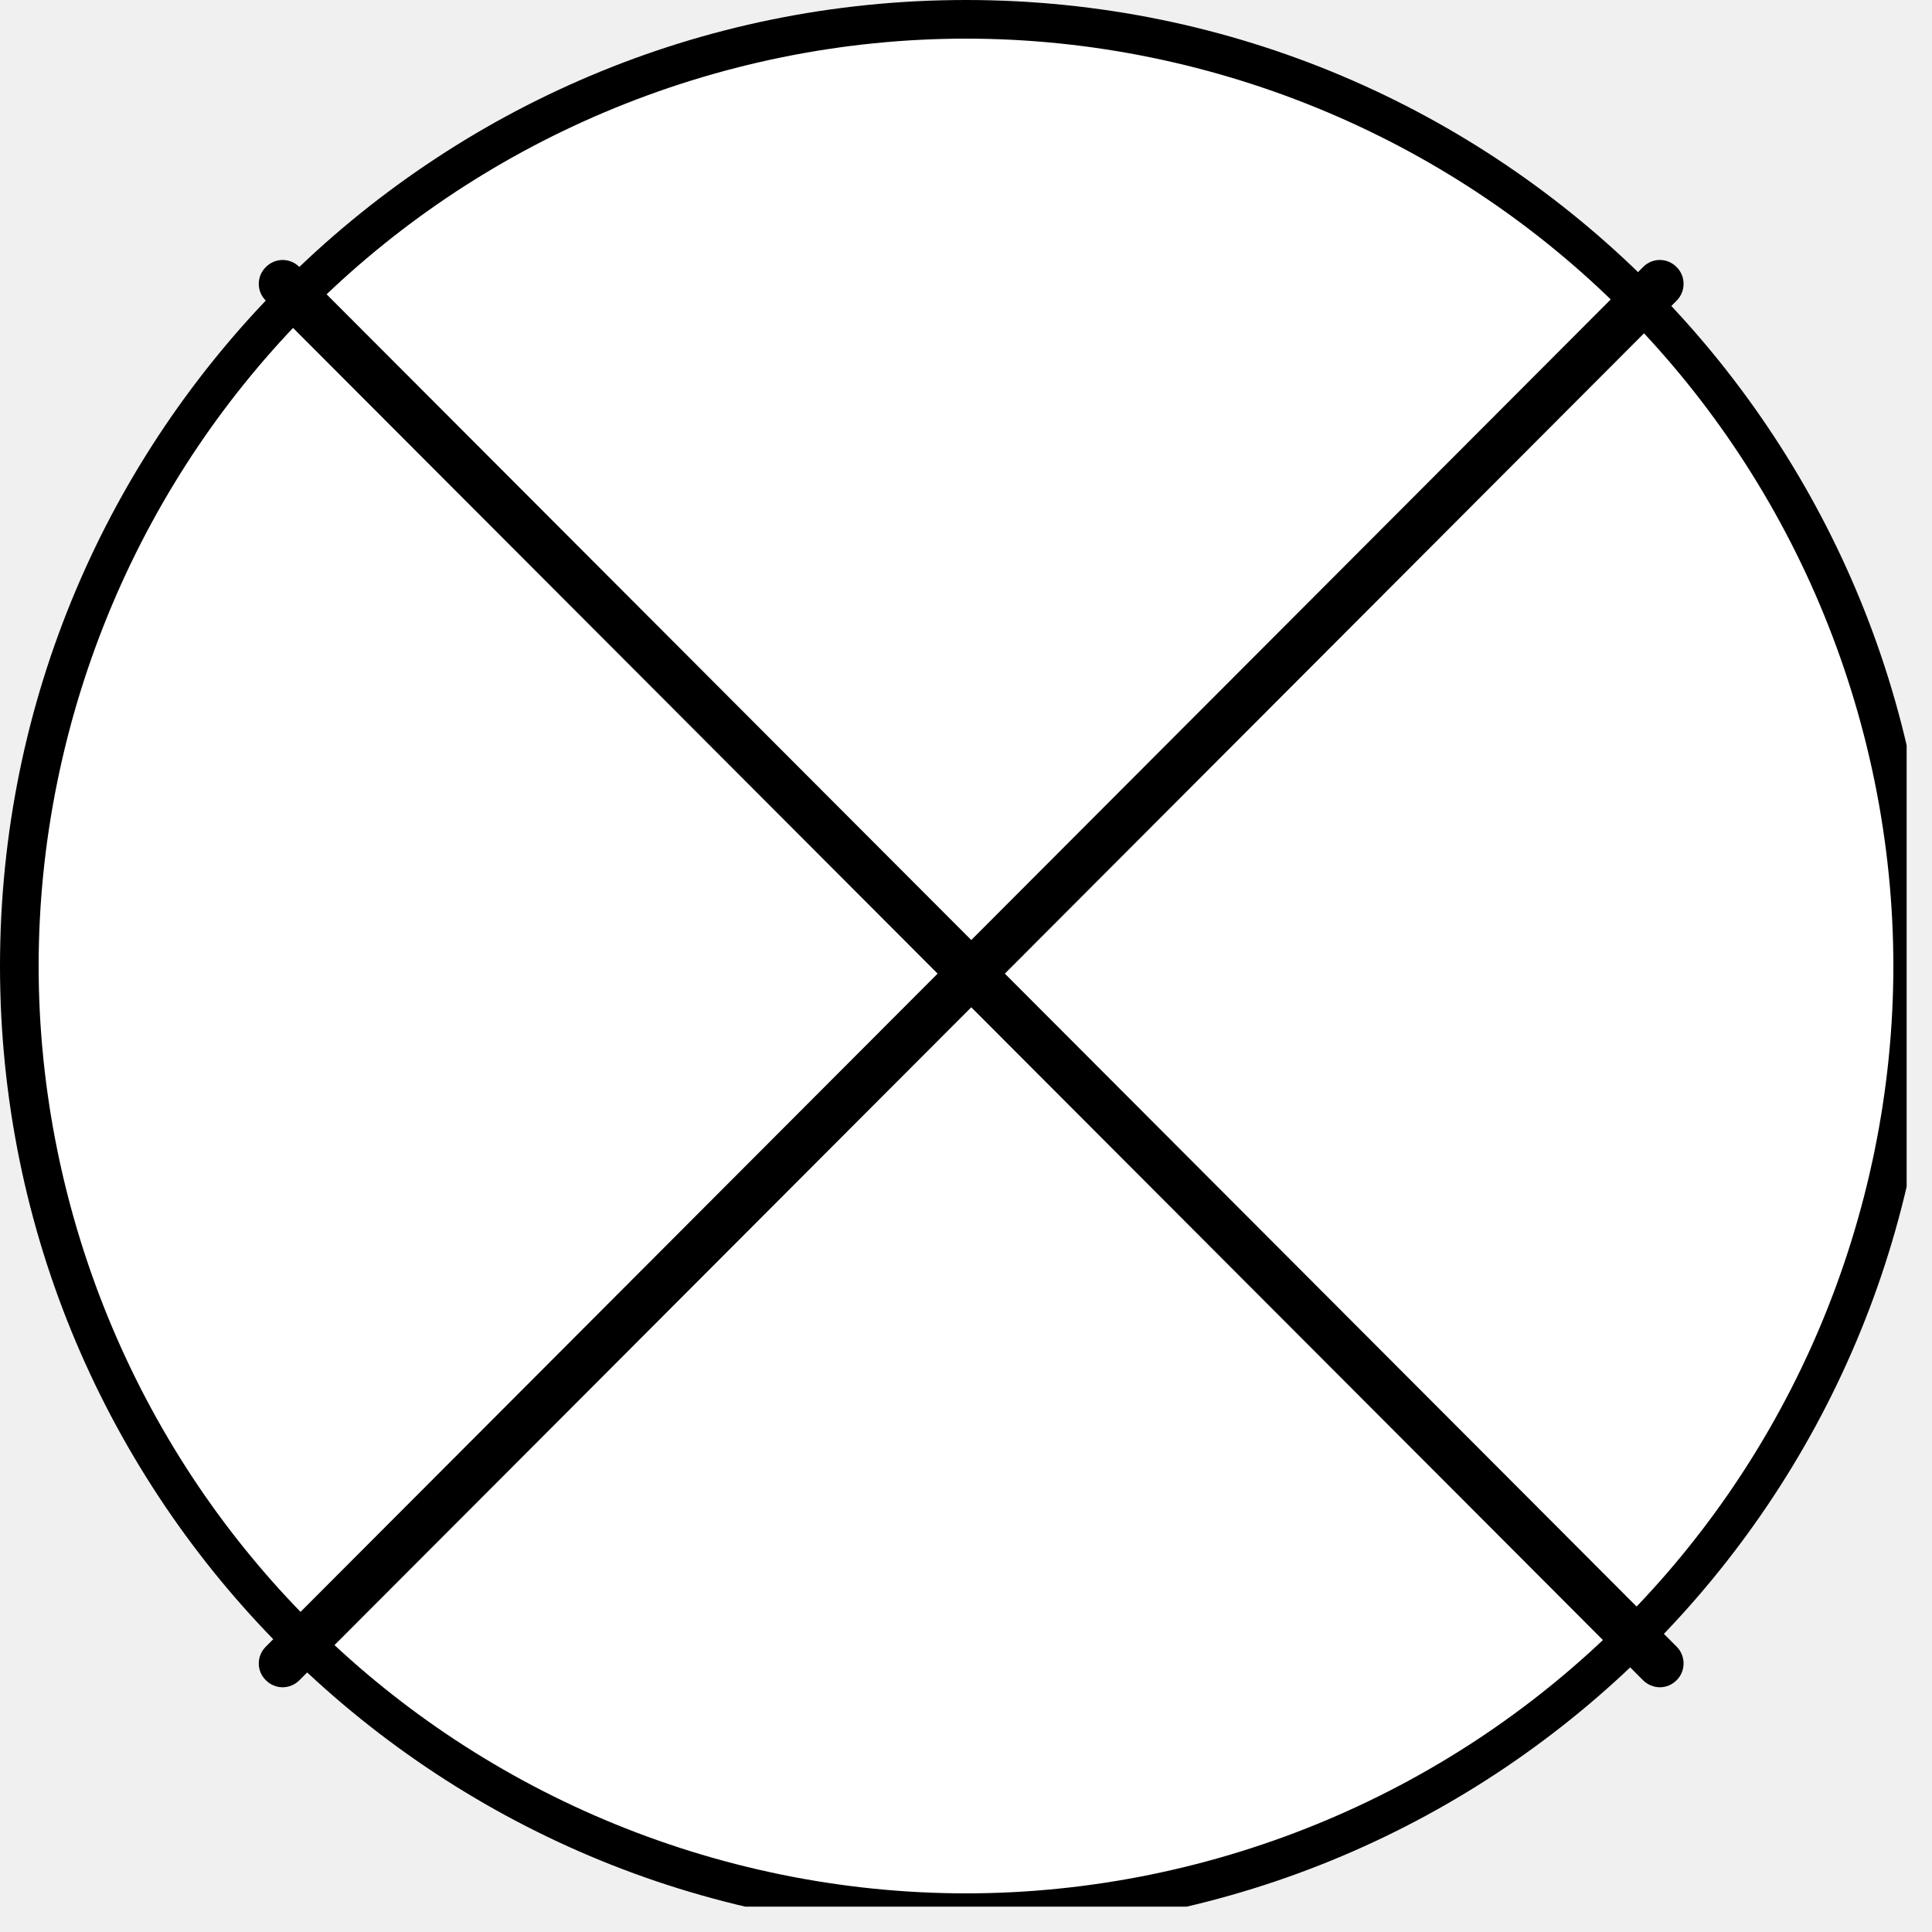
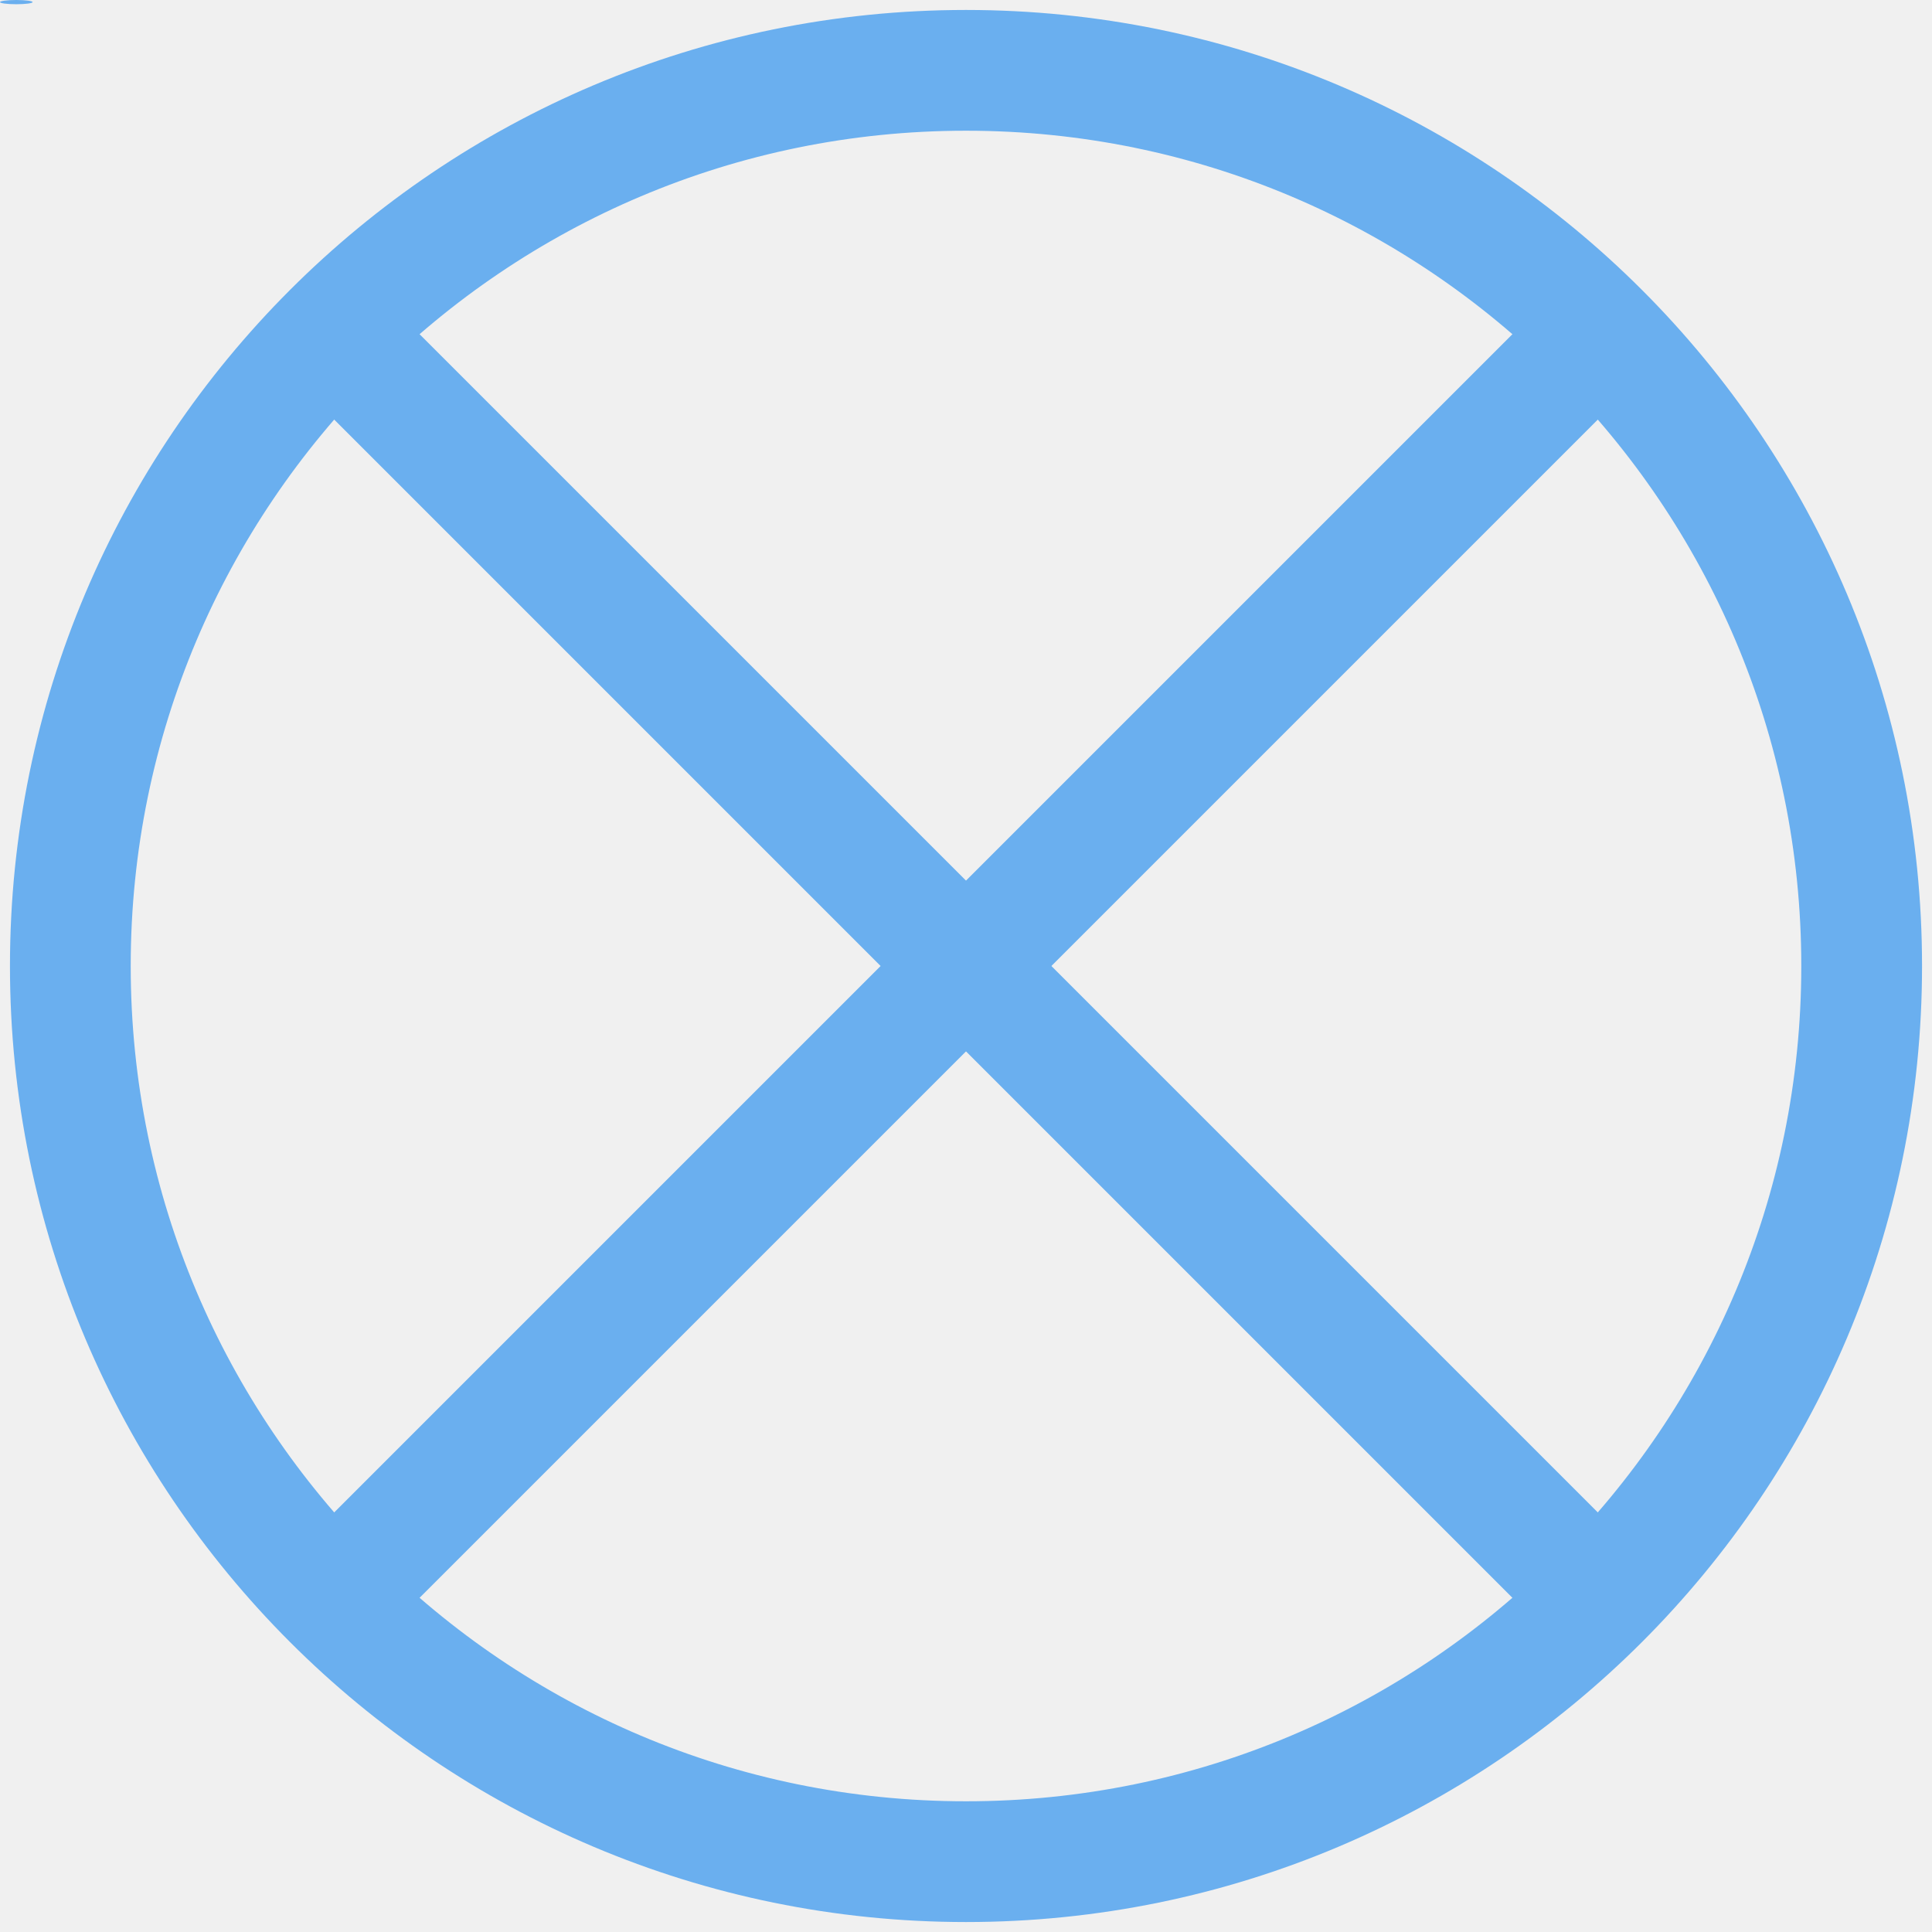
- <svg xmlns="http://www.w3.org/2000/svg" width="50" zoomAndPan="magnify" viewBox="0 0 37.5 37.5" height="50" preserveAspectRatio="xMidYMid meet" version="1.0">
+ <svg xmlns="http://www.w3.org/2000/svg" id="Layer_1" data-name="Layer 1" viewBox="0 0 64 64">
  <defs>
-     <clipPath id="7f88e1bb94">
-       <path d="M 0 0 L 37.008 0 L 37.008 37.008 L 0 37.008 Z M 0 0 " clip-rule="nonzero" />
-     </clipPath>
-     <clipPath id="48dbc09202">
-       <path d="M 18.75 0 C 8.395 0 0 8.395 0 18.75 C 0 29.105 8.395 37.5 18.75 37.5 C 29.105 37.5 37.5 29.105 37.5 18.75 C 37.5 8.395 29.105 0 18.75 0 Z M 18.75 0 " clip-rule="nonzero" />
-     </clipPath>
-     <clipPath id="01d5a6b157">
-       <path d="M 5 5.004 L 32.727 5.004 L 32.727 32.754 L 5 32.754 Z M 5 5.004 " clip-rule="nonzero" />
-     </clipPath>
+     <style>
+       .cls-1 {
+         fill: none;
+         stroke: #6aafef;
+         stroke-miterlimit: 10;
+         stroke-width: 4px;
+       }
+ 
+       .cls-2 {
+         fill: #6aafef;
+         stroke-width: 0px;
+       }
+     </style>
  </defs>
-   <g clip-path="url(#7f88e1bb94)">
-     <g clip-path="url(#48dbc09202)">
-       <path fill="#ffffff" d="M 0 0 L 37.5 0 L 37.5 37.5 L 0 37.5 Z M 0 0 " fill-opacity="1" fill-rule="nonzero" />
-       <path stroke-linecap="butt" transform="matrix(0.75, 0, 0, 0.75, 0.0000005, 0)" fill="none" stroke-linejoin="miter" d="M 25 0 C 11.193 0 -0 11.193 -0 25 C -0 38.807 11.193 50 25 50 C 38.807 50 50 38.807 50 25 C 50 11.193 38.807 0 25 0 Z M 25 0 " stroke="#000000" stroke-width="98" stroke-opacity="1" stroke-miterlimit="4" />
-     </g>
-   </g>
-   <g clip-path="url(#01d5a6b157)">
-     <path fill="#000000" d="M 32.543 31.961 C 32.723 32.141 32.723 32.434 32.543 32.613 C 32.453 32.703 32.336 32.75 32.219 32.75 C 32.102 32.75 31.98 32.703 31.891 32.613 L 18.852 19.551 L 5.812 32.613 C 5.723 32.703 5.602 32.75 5.484 32.75 C 5.367 32.75 5.25 32.703 5.16 32.613 C 4.977 32.434 4.977 32.141 5.16 31.961 L 18.199 18.898 L 5.16 5.836 C 4.977 5.656 4.977 5.363 5.16 5.184 C 5.34 5 5.633 5 5.812 5.184 L 18.852 18.246 L 31.891 5.184 C 32.07 5 32.363 5 32.543 5.184 C 32.723 5.363 32.723 5.656 32.543 5.836 L 19.504 18.898 Z M 32.543 31.961 " fill-opacity="1" fill-rule="nonzero" />
-   </g>
+   <circle class="cls-1" cx="32" cy="32" r="29.67" />
+   <ellipse class="cls-2" cx=".54" cy=".07" rx=".54" ry=".07" />
+   <line class="cls-1" x1="52.13" y1="11.87" x2="11.87" y2="52.13" />
+   <line class="cls-1" x1="52.13" y1="52.13" x2="11.87" y2="11.87" />
</svg>
